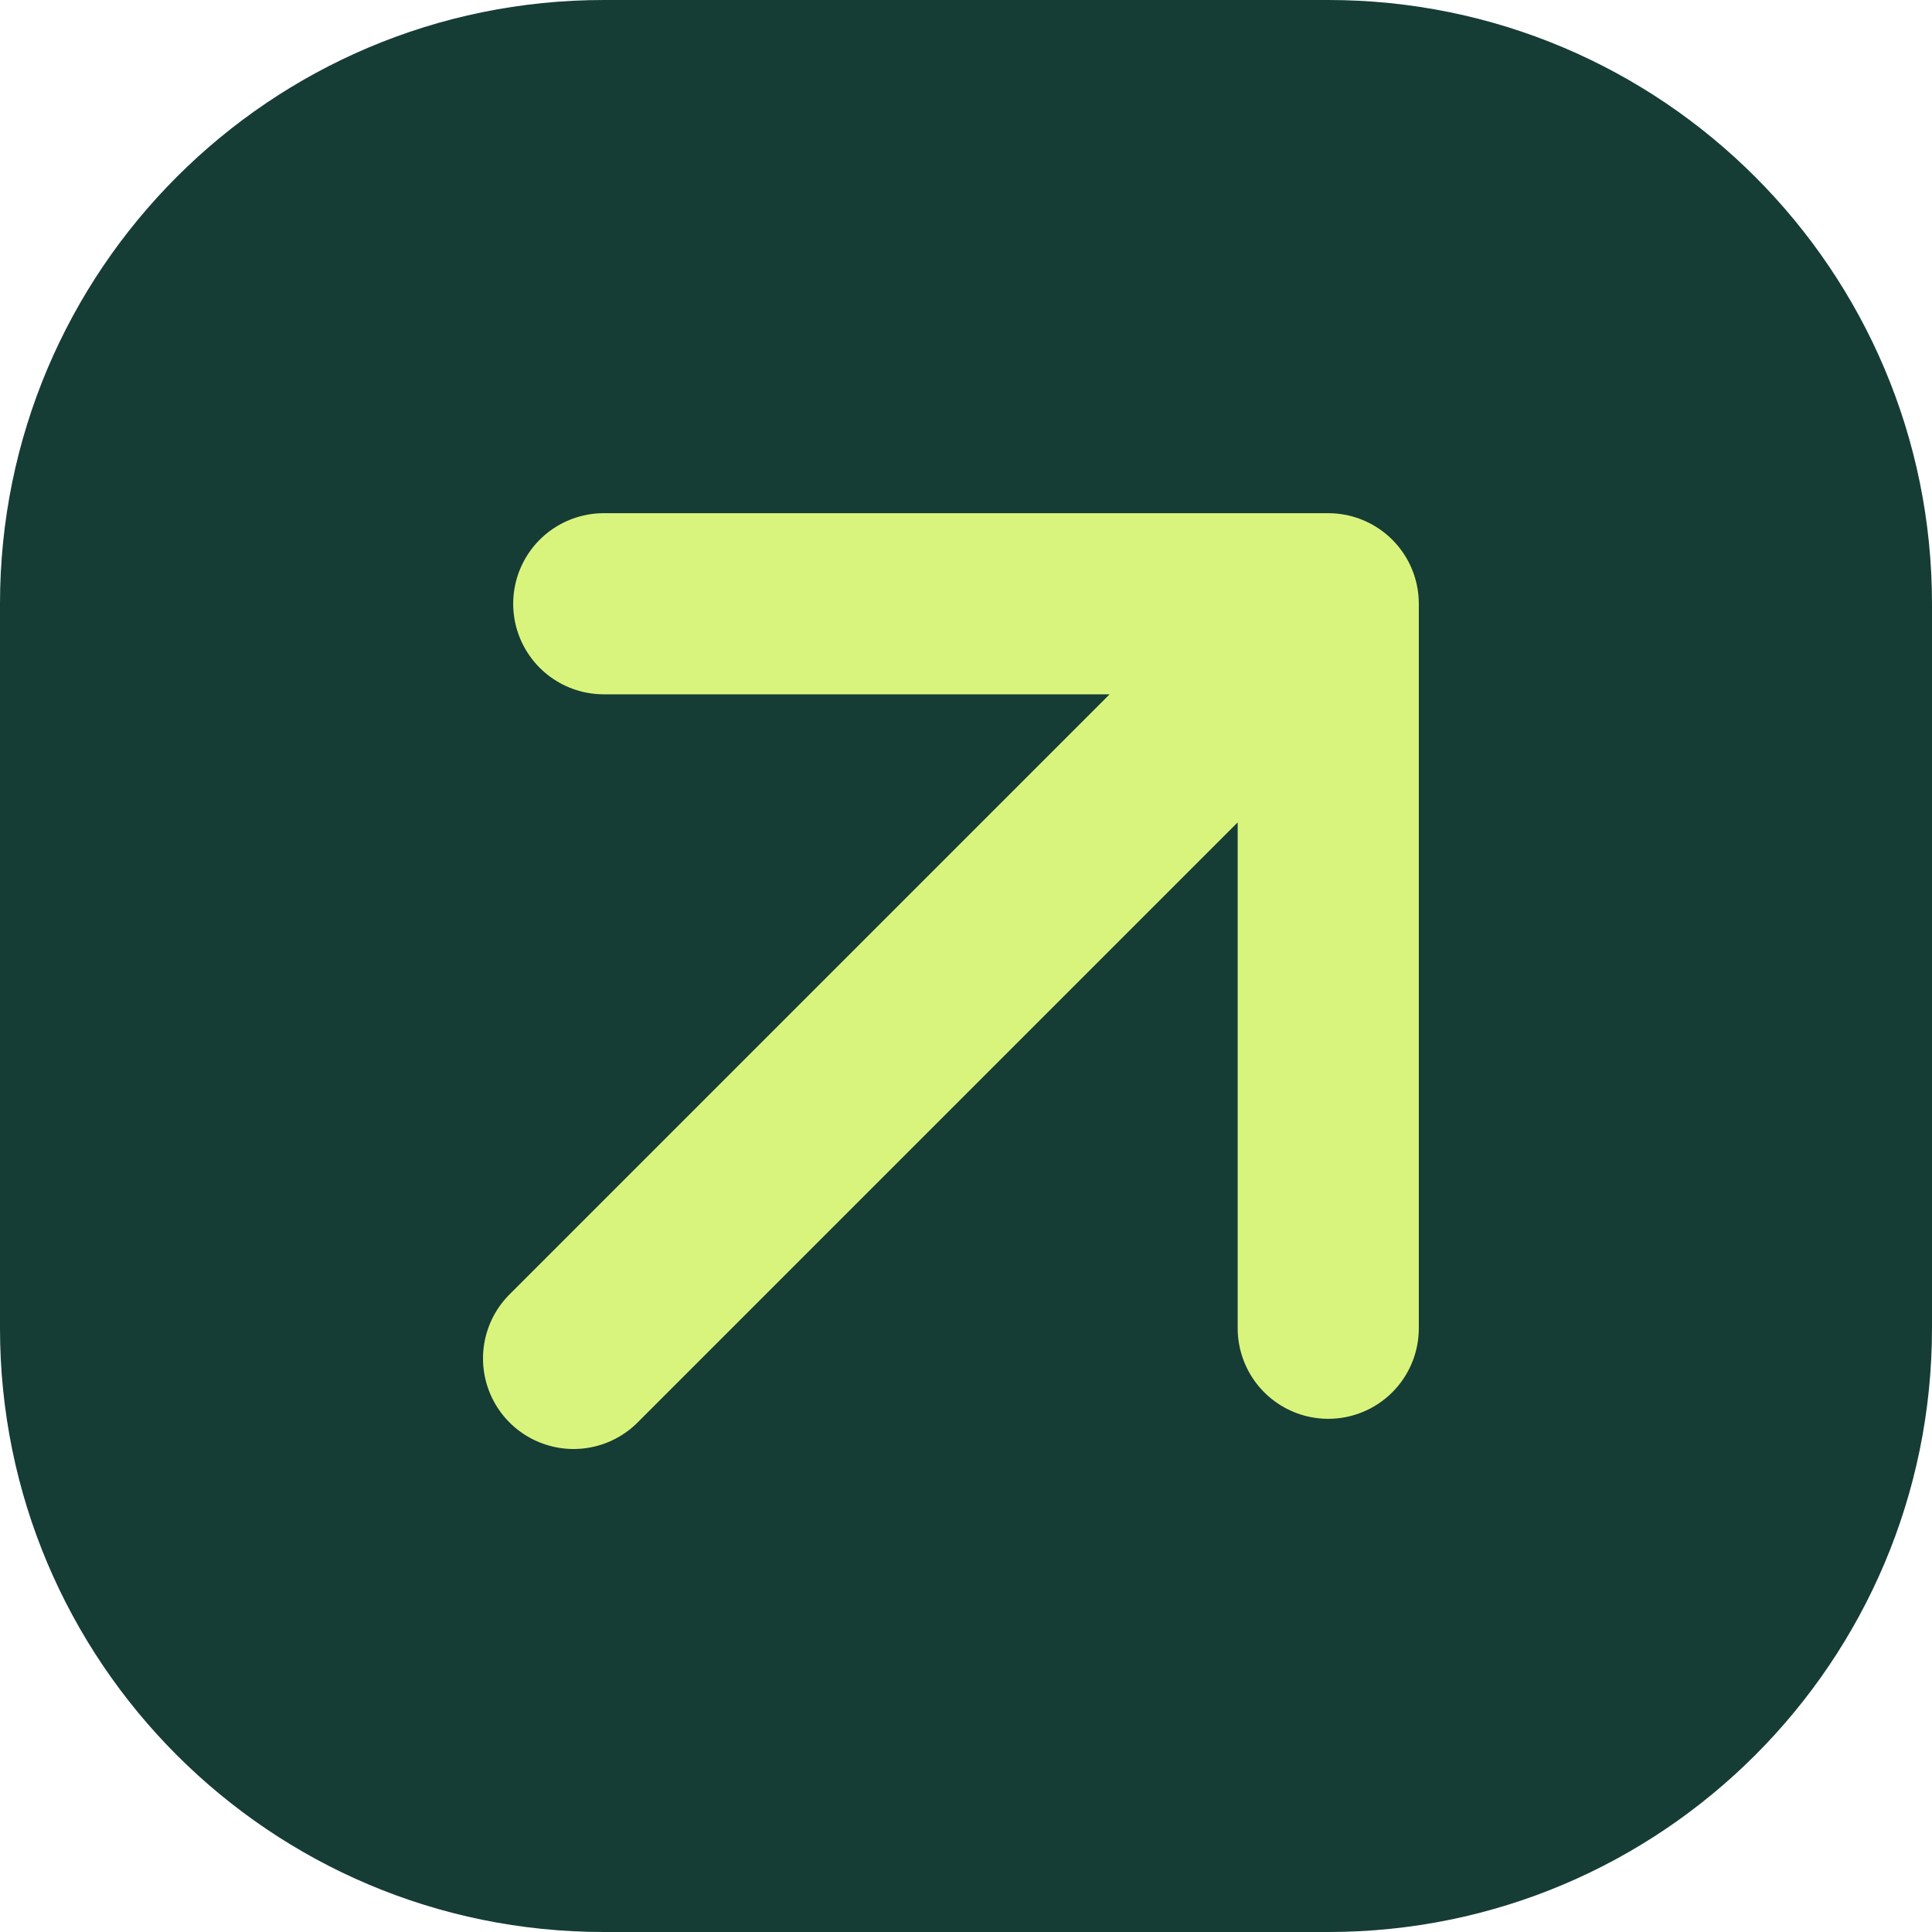
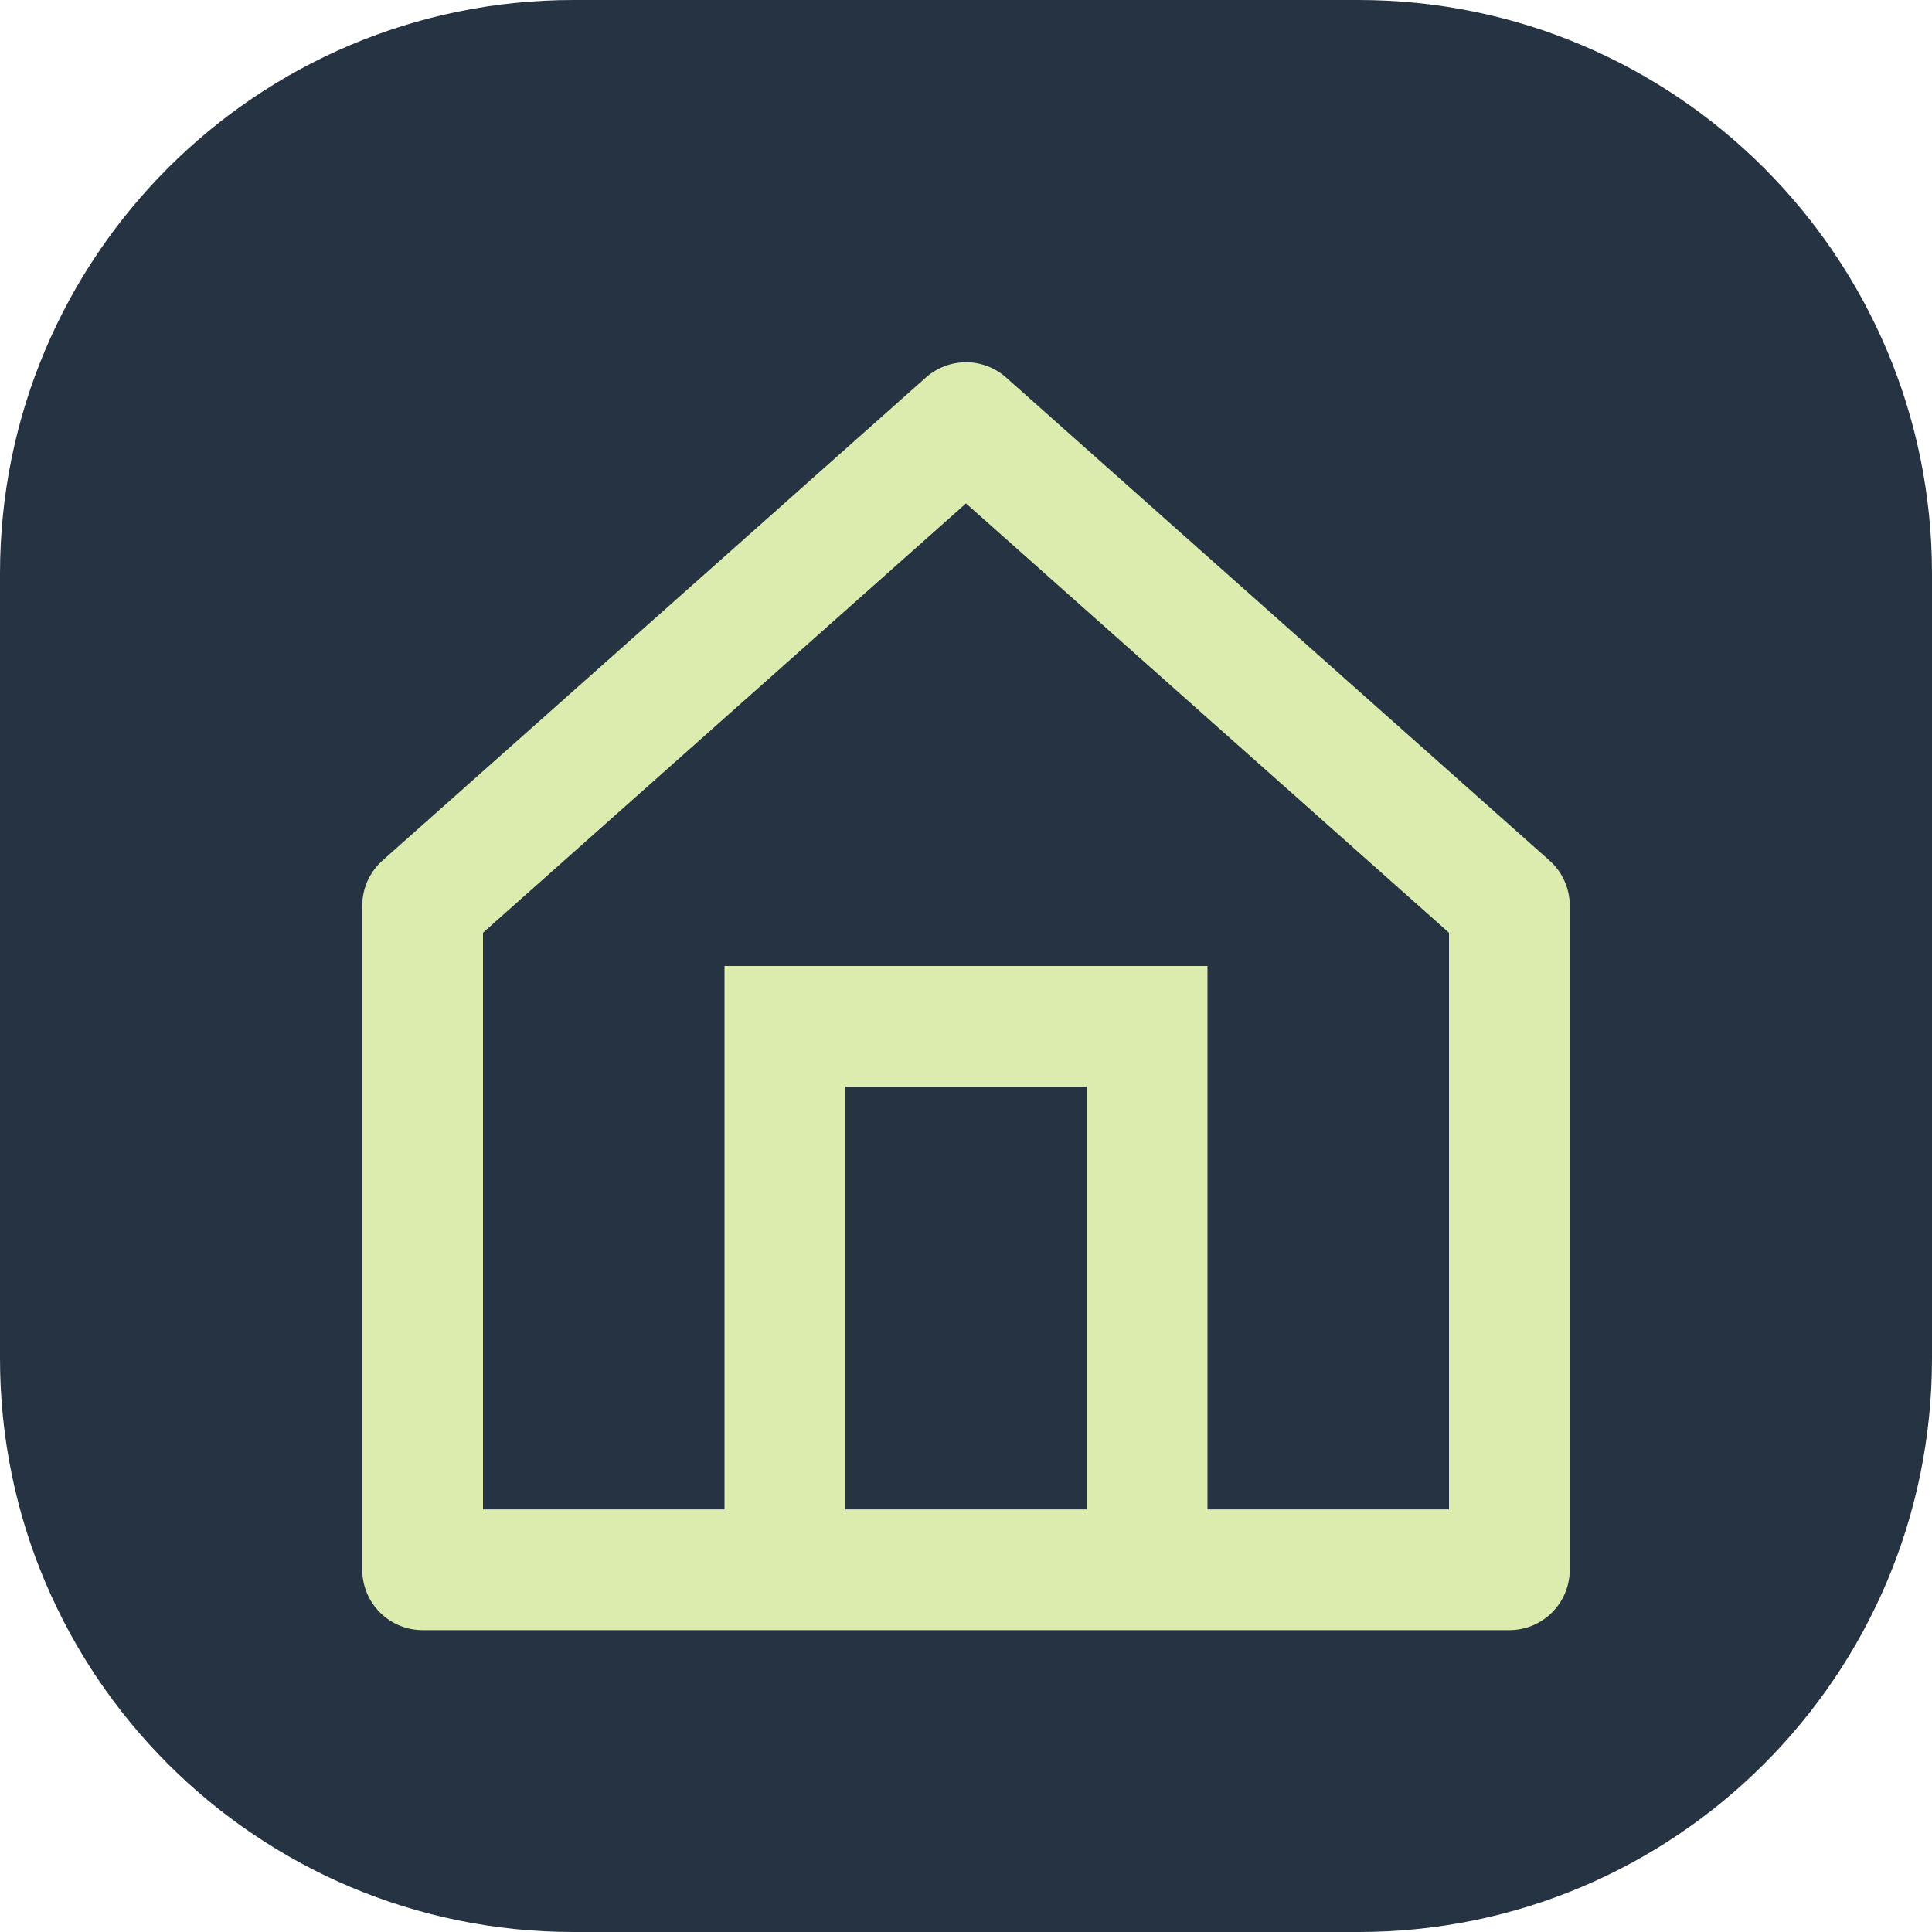
<svg xmlns="http://www.w3.org/2000/svg" viewBox="0 0 64 64">
-   <rect width="64" height="64" rx="20" fill="#163c36" />
-   <path d="M19 45 44 20M20 20h24v24" fill="none" stroke="#d9f47c" stroke-width="6" stroke-linecap="round" stroke-linejoin="round" />
+   <rect width="64" height="64" rx="19" fill="#253343" />
+   <path d="m14 30 18-16 18 16v22H14V30Z" fill="none" stroke="#dcecaf" stroke-width="4" stroke-linejoin="round" />
+   <path d="M26 52V34h12v18" fill="none" stroke="#dcecaf" stroke-width="4" />
</svg>
